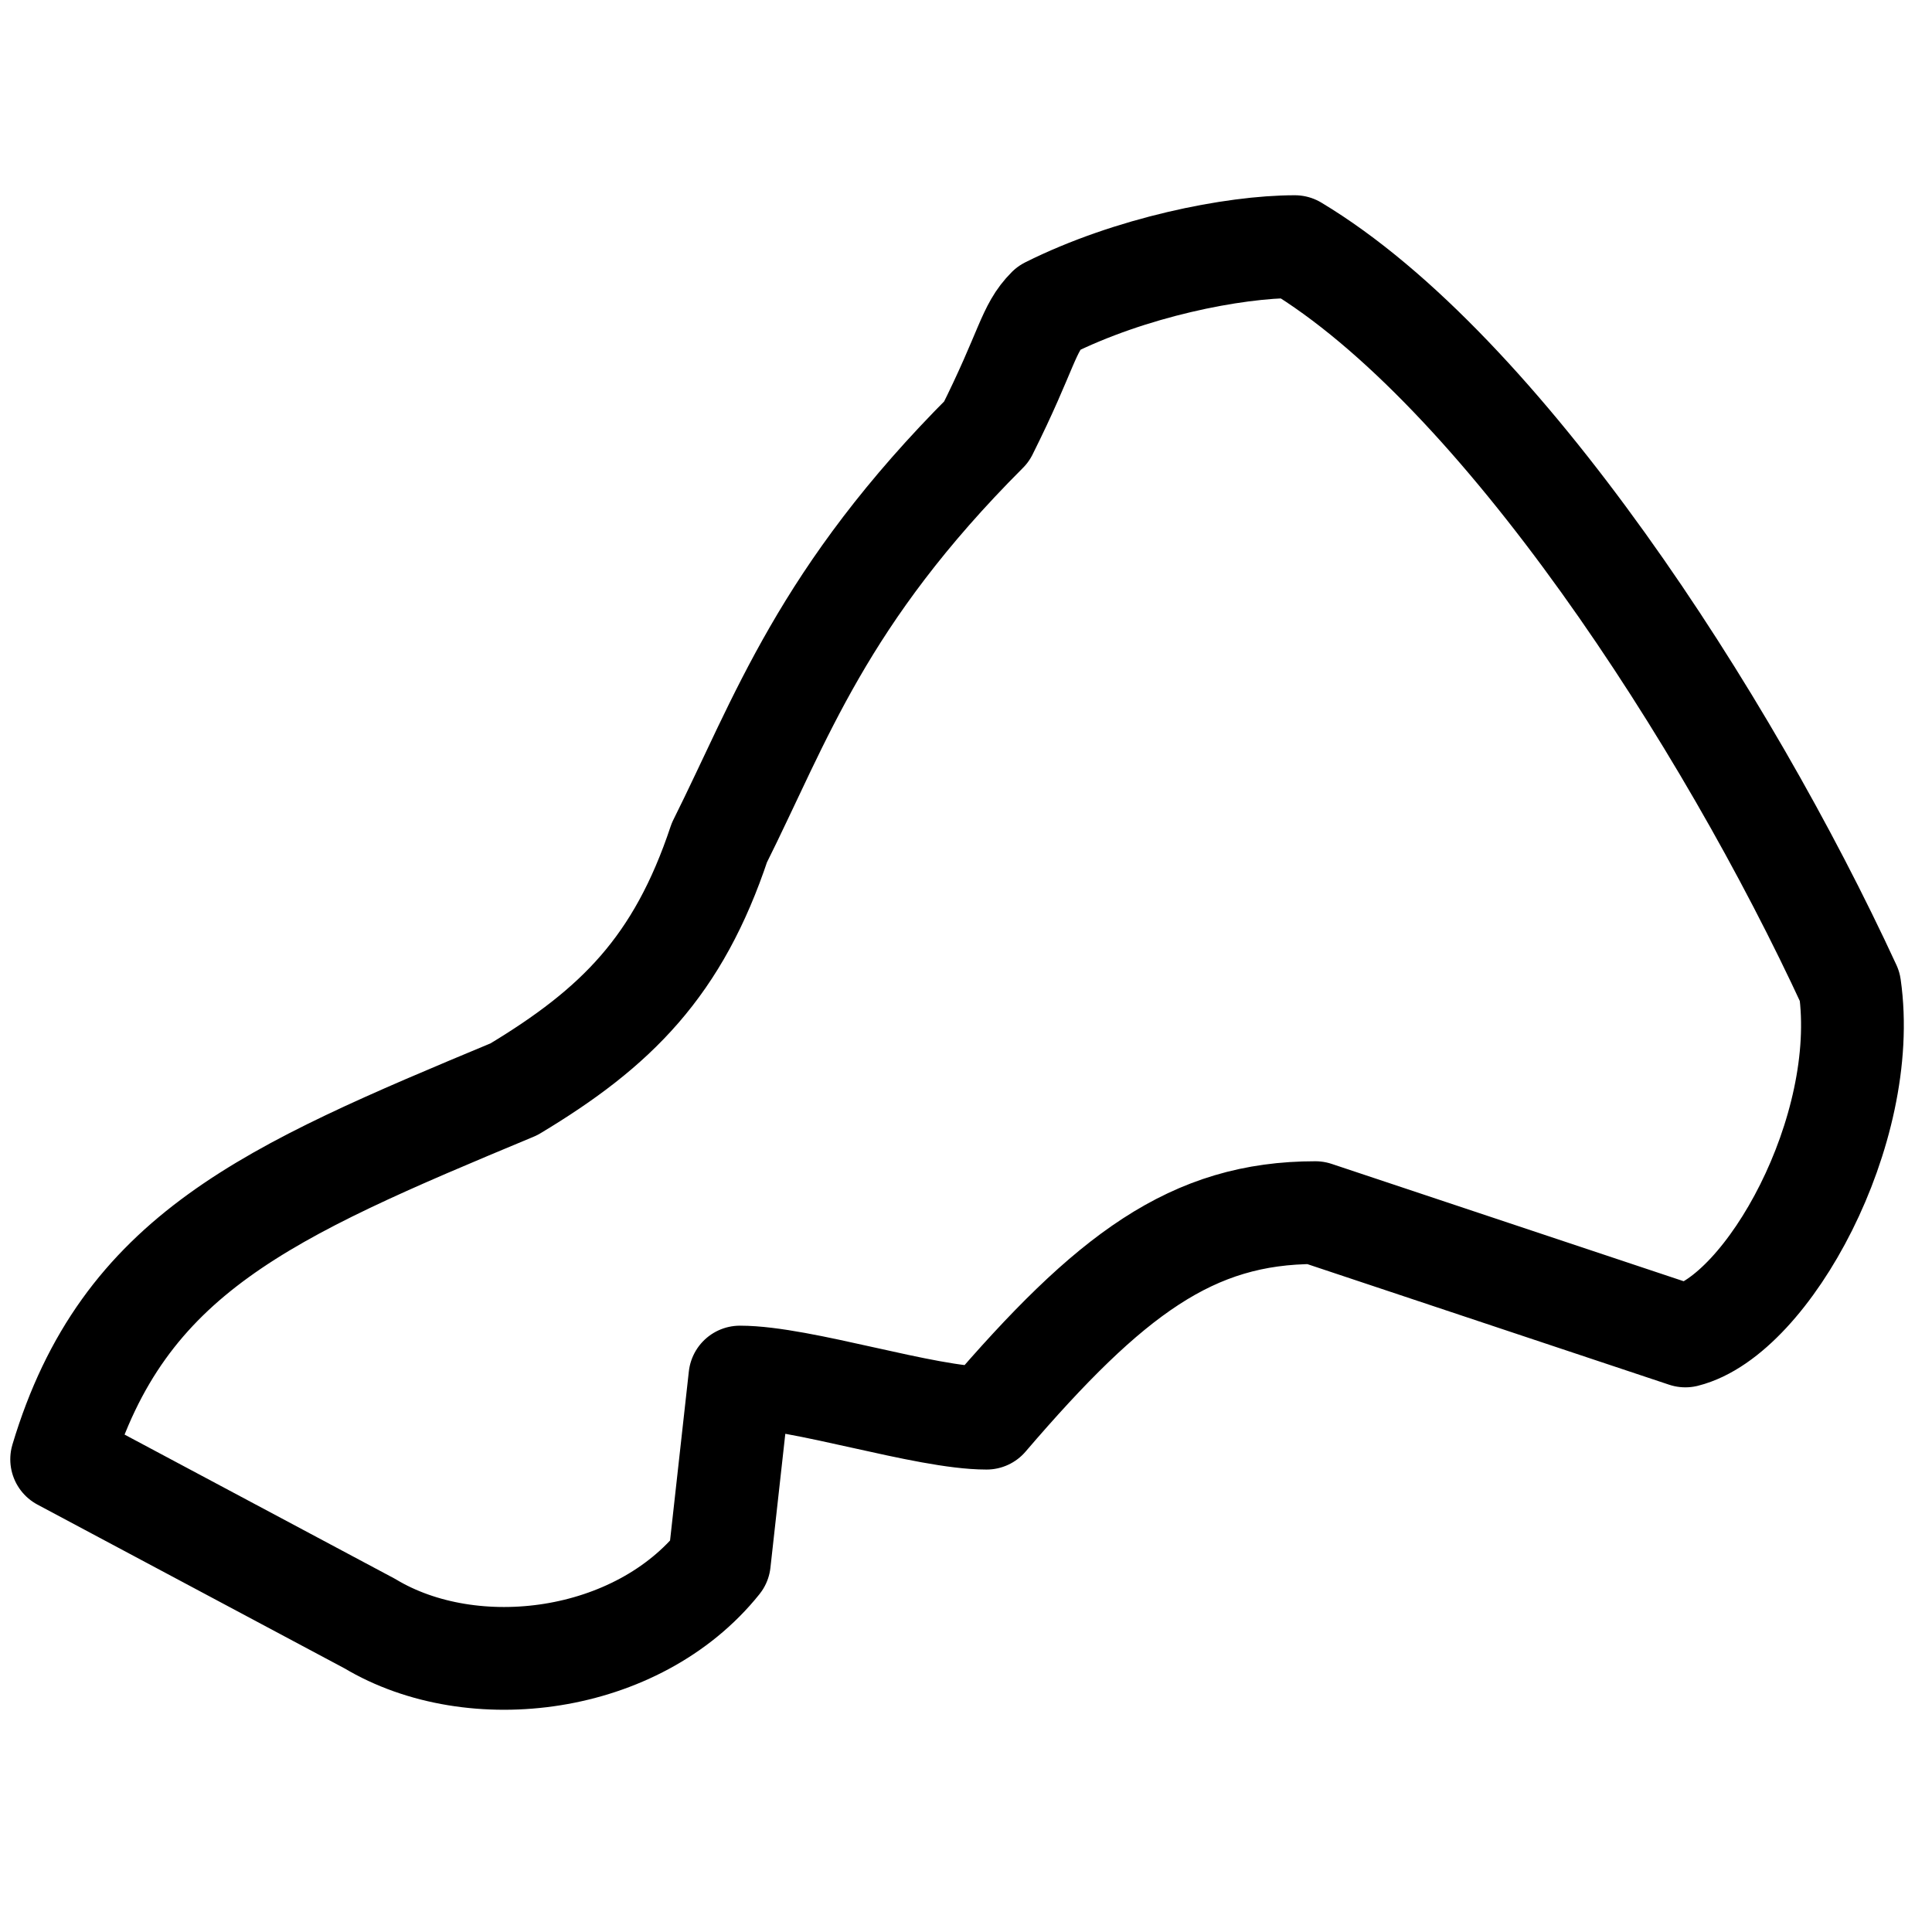
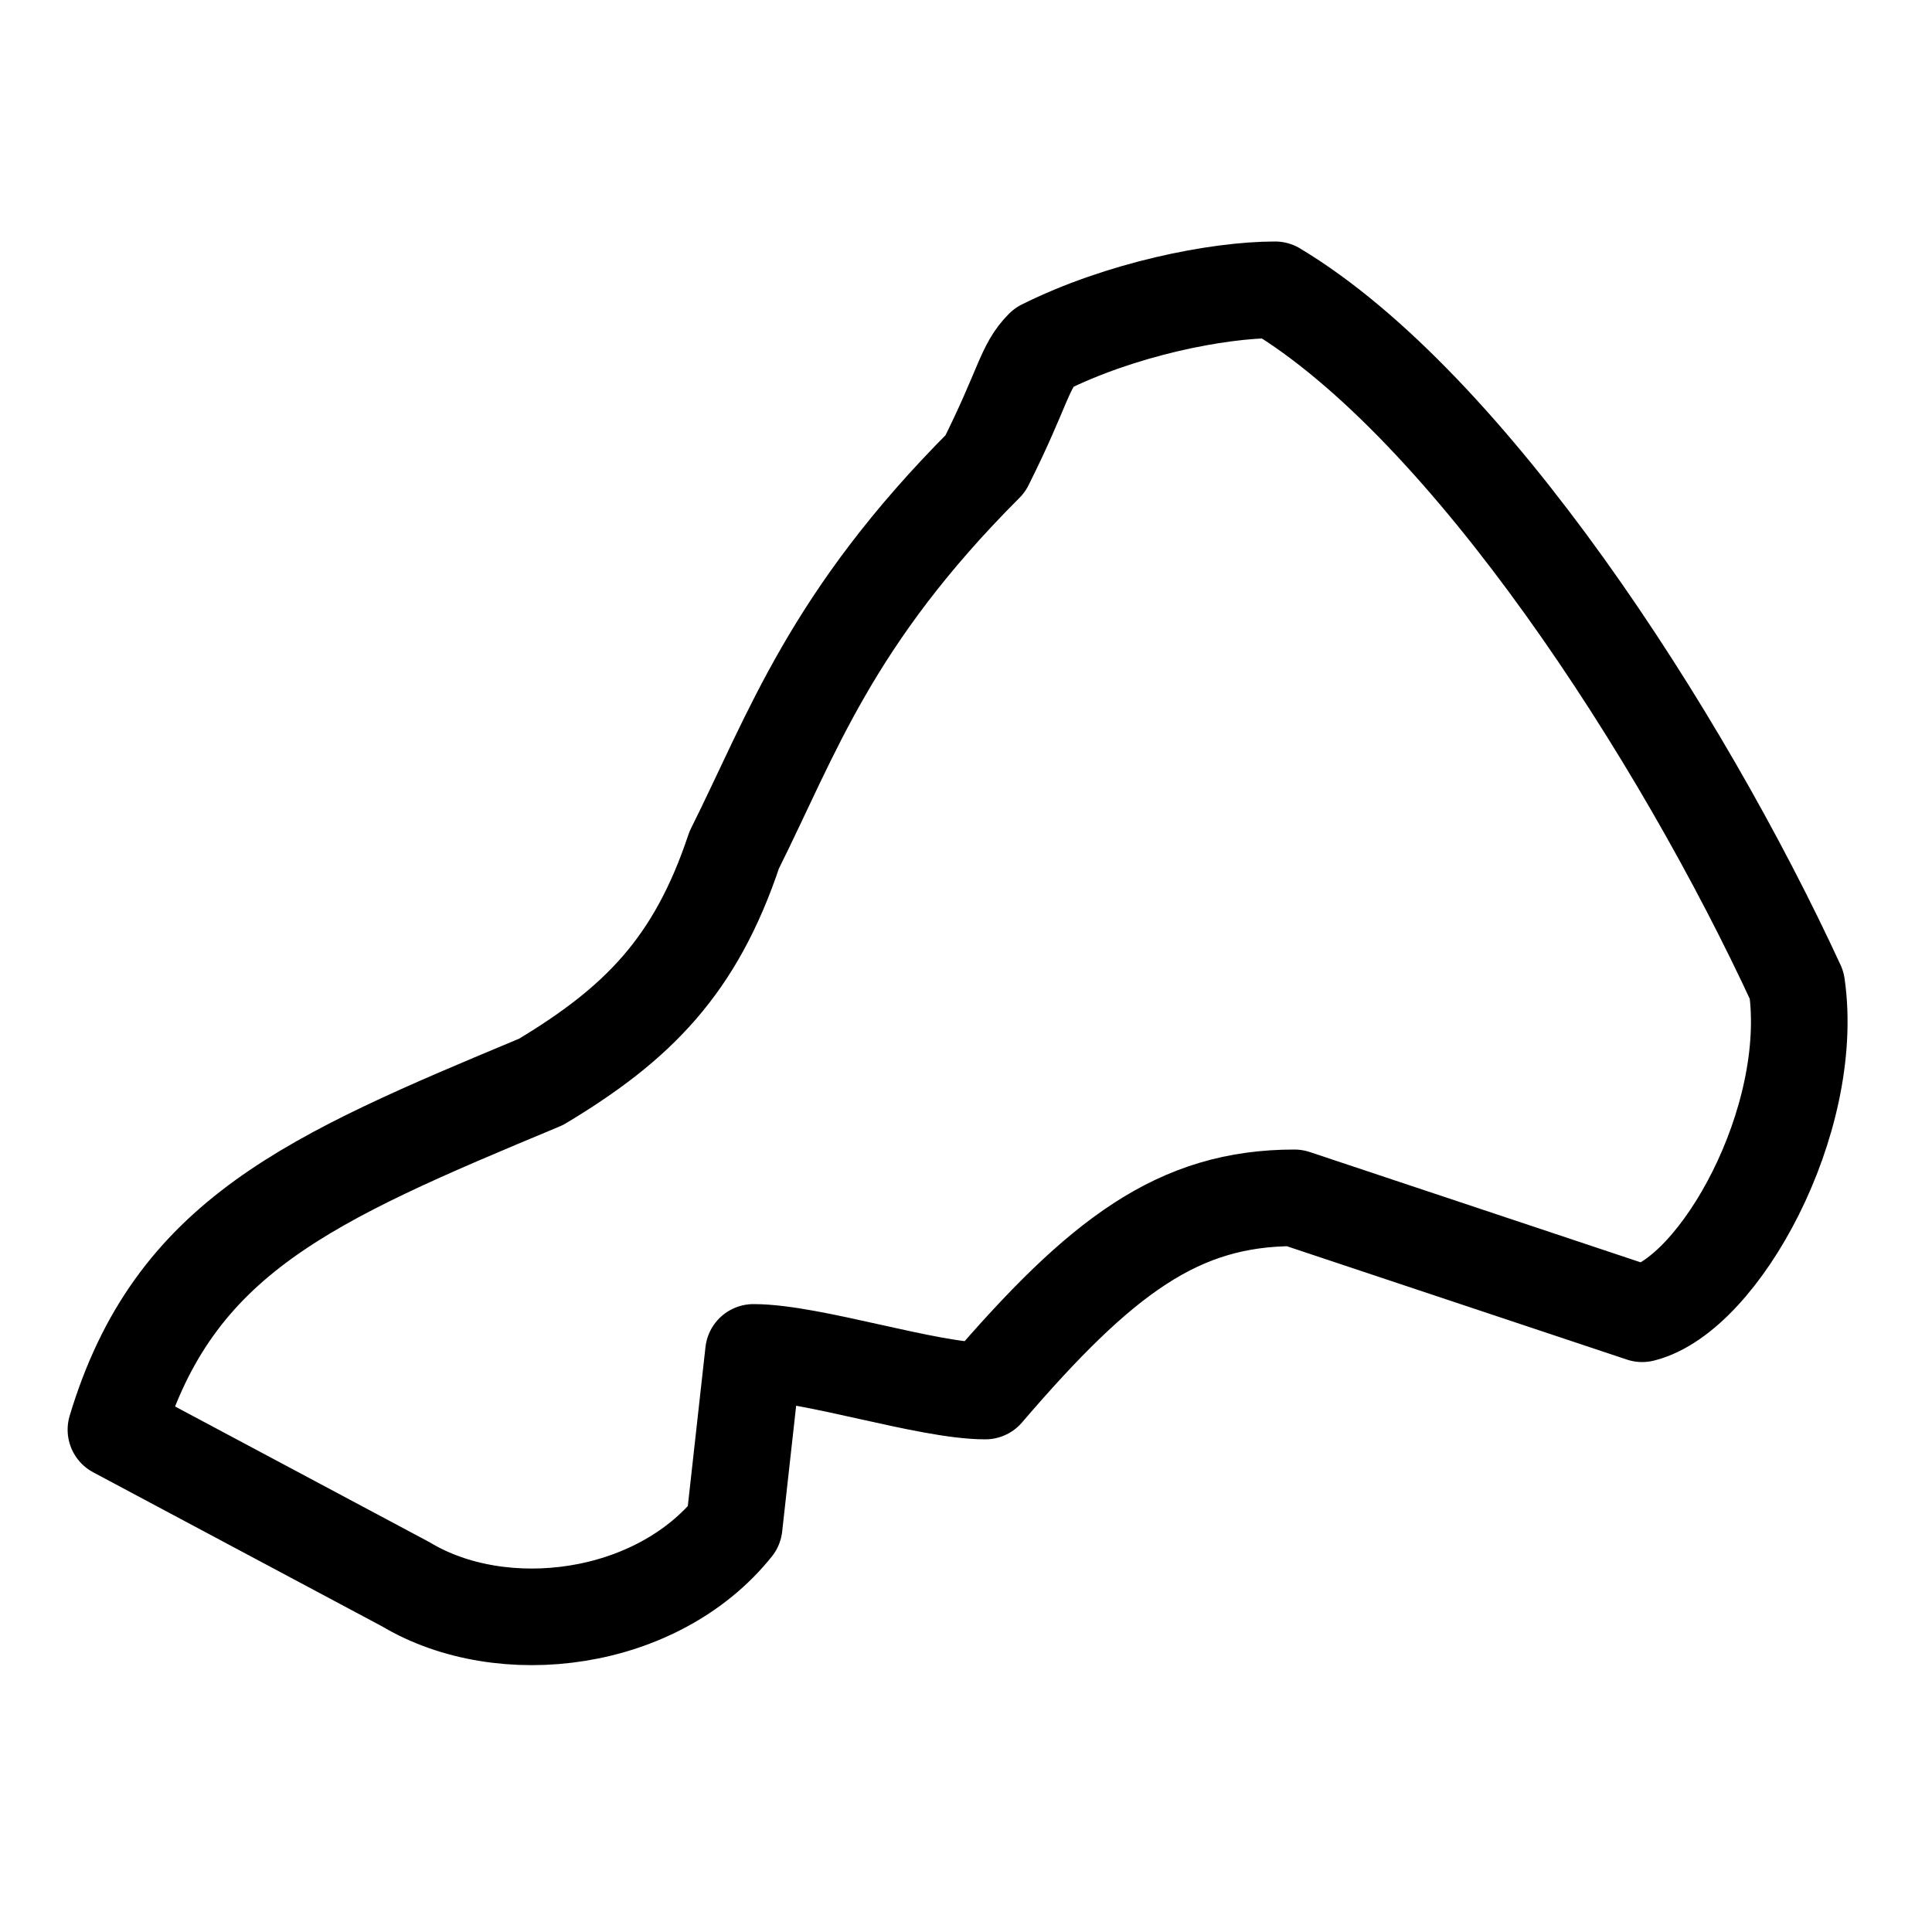
- <svg xmlns="http://www.w3.org/2000/svg" viewBox="2 -2 94 94" fill="none" overflow="visible" stroke="currentColor" stroke-width="5" stroke-linecap="round" stroke-linejoin="round">
+ <svg xmlns="http://www.w3.org/2000/svg" viewBox="-1 -5 100 100" fill="none" overflow="visible" stroke="currentColor" stroke-width="5" stroke-linecap="round" stroke-linejoin="round">
  <path d="M53,13            C57,11 62,10 65,10            C75,16 86,33 92,46            C93,53 88,62 84,63            L66,57            C60,57 56,60 50,67            C47,67 41,65 38,65            L37,74            C33,79 25,80 20,77            L5,69            C8,59 15,56 27,51            C32,48 35,45 37,39            C40,33 42,27 50,19            C52,15 52,14 53,13 Z" />
</svg>
